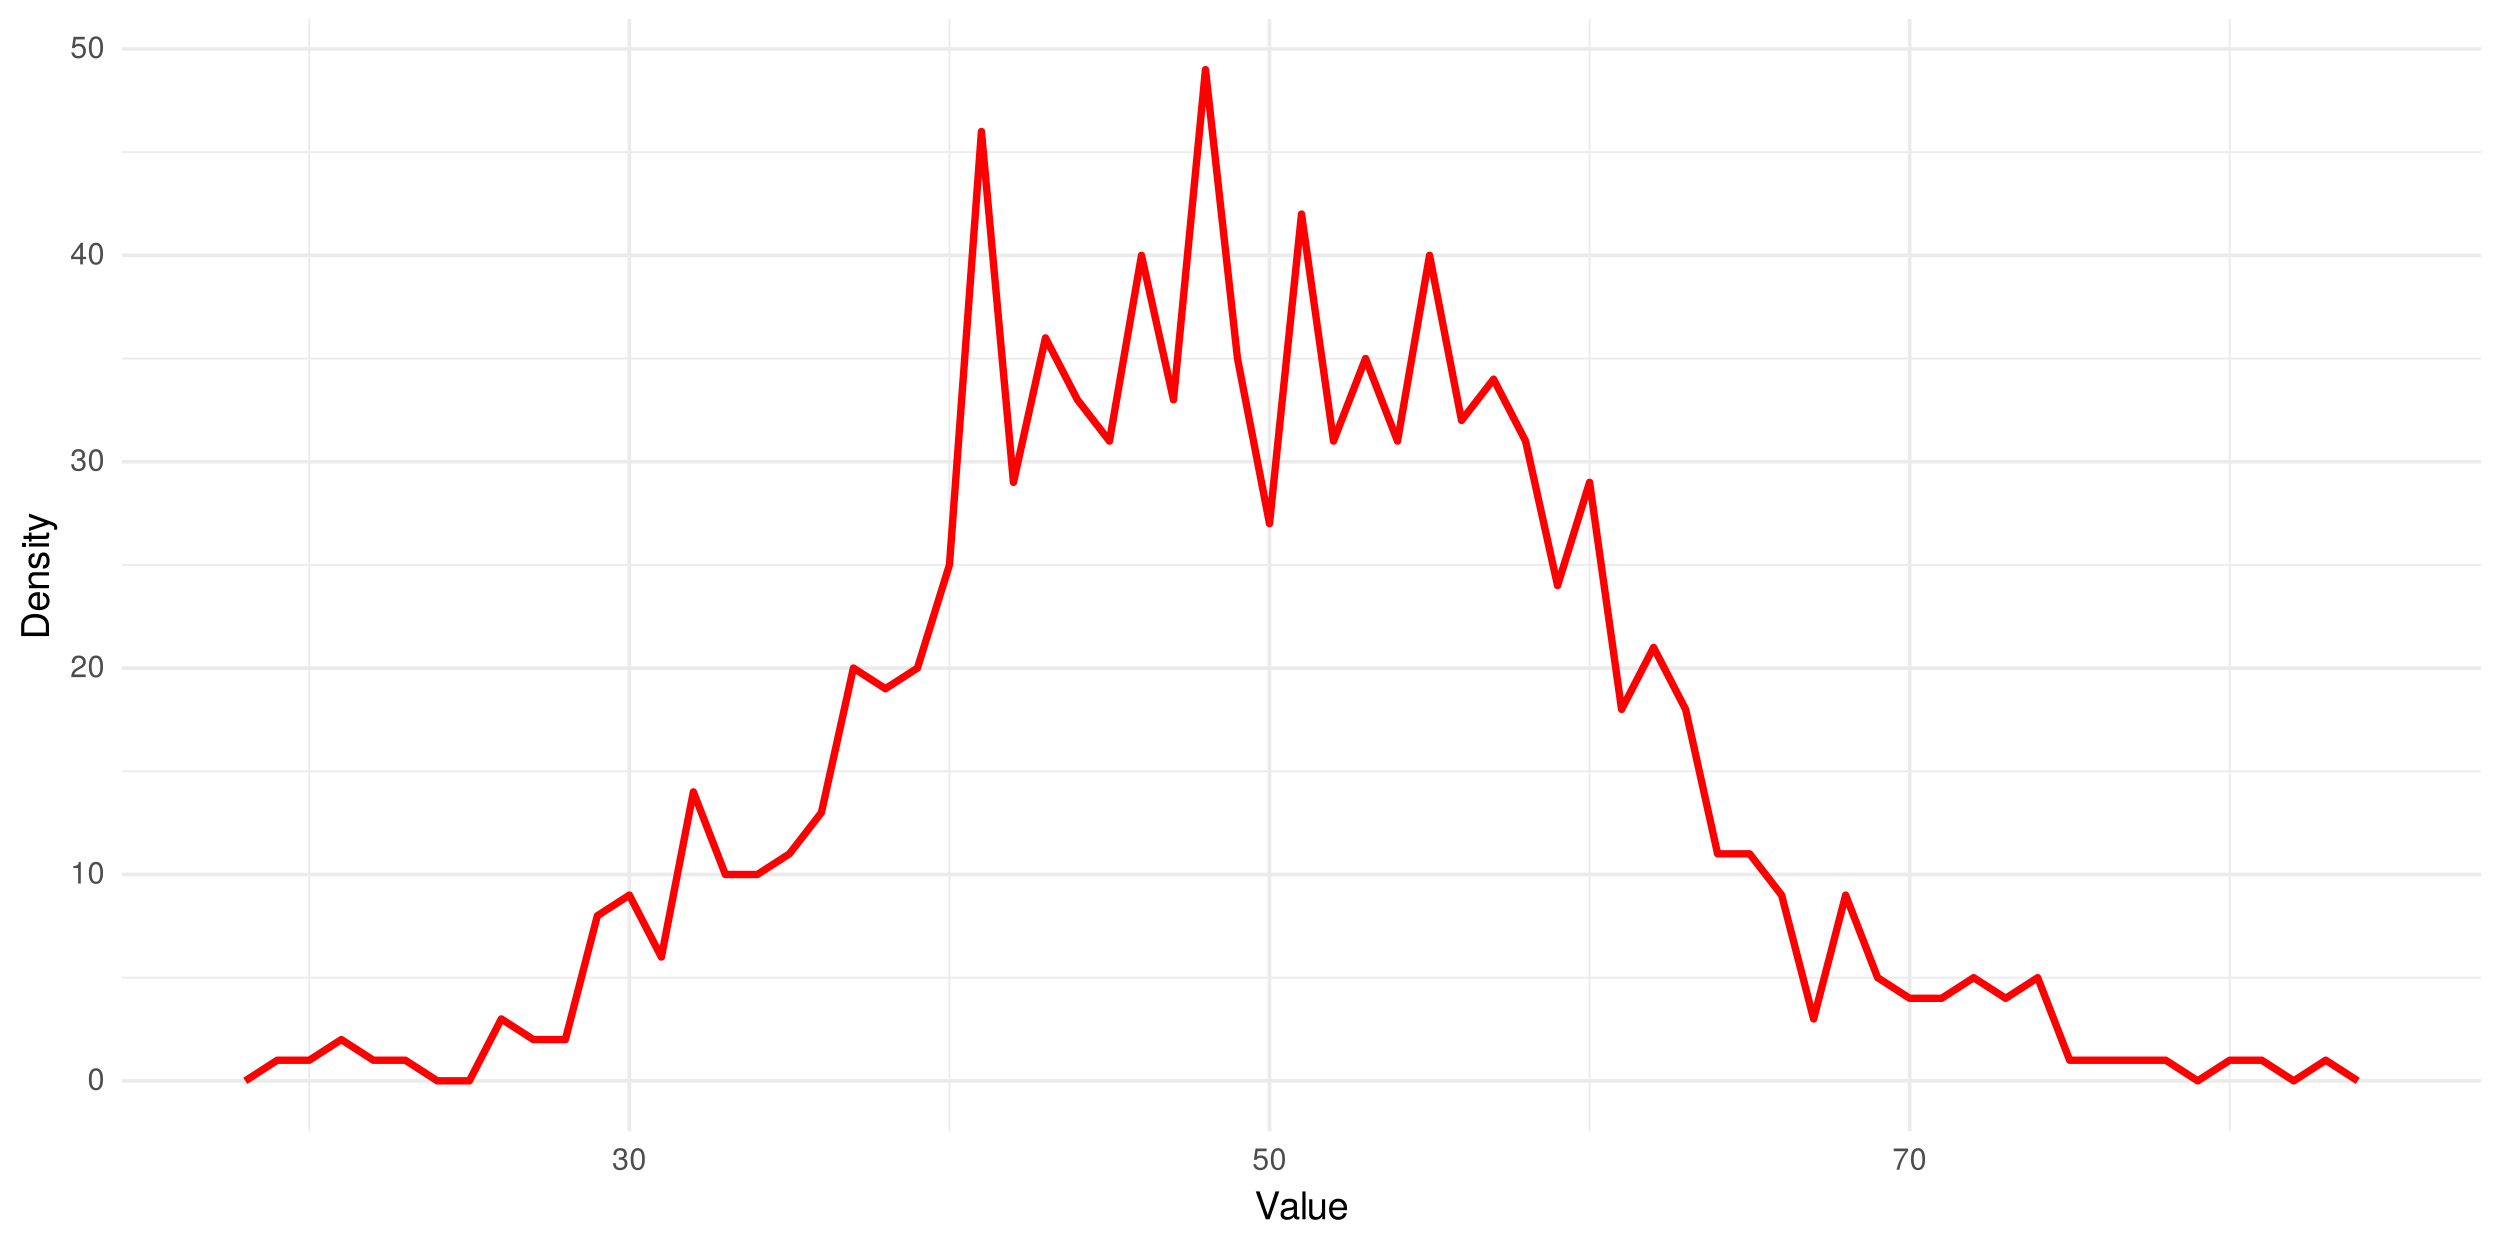
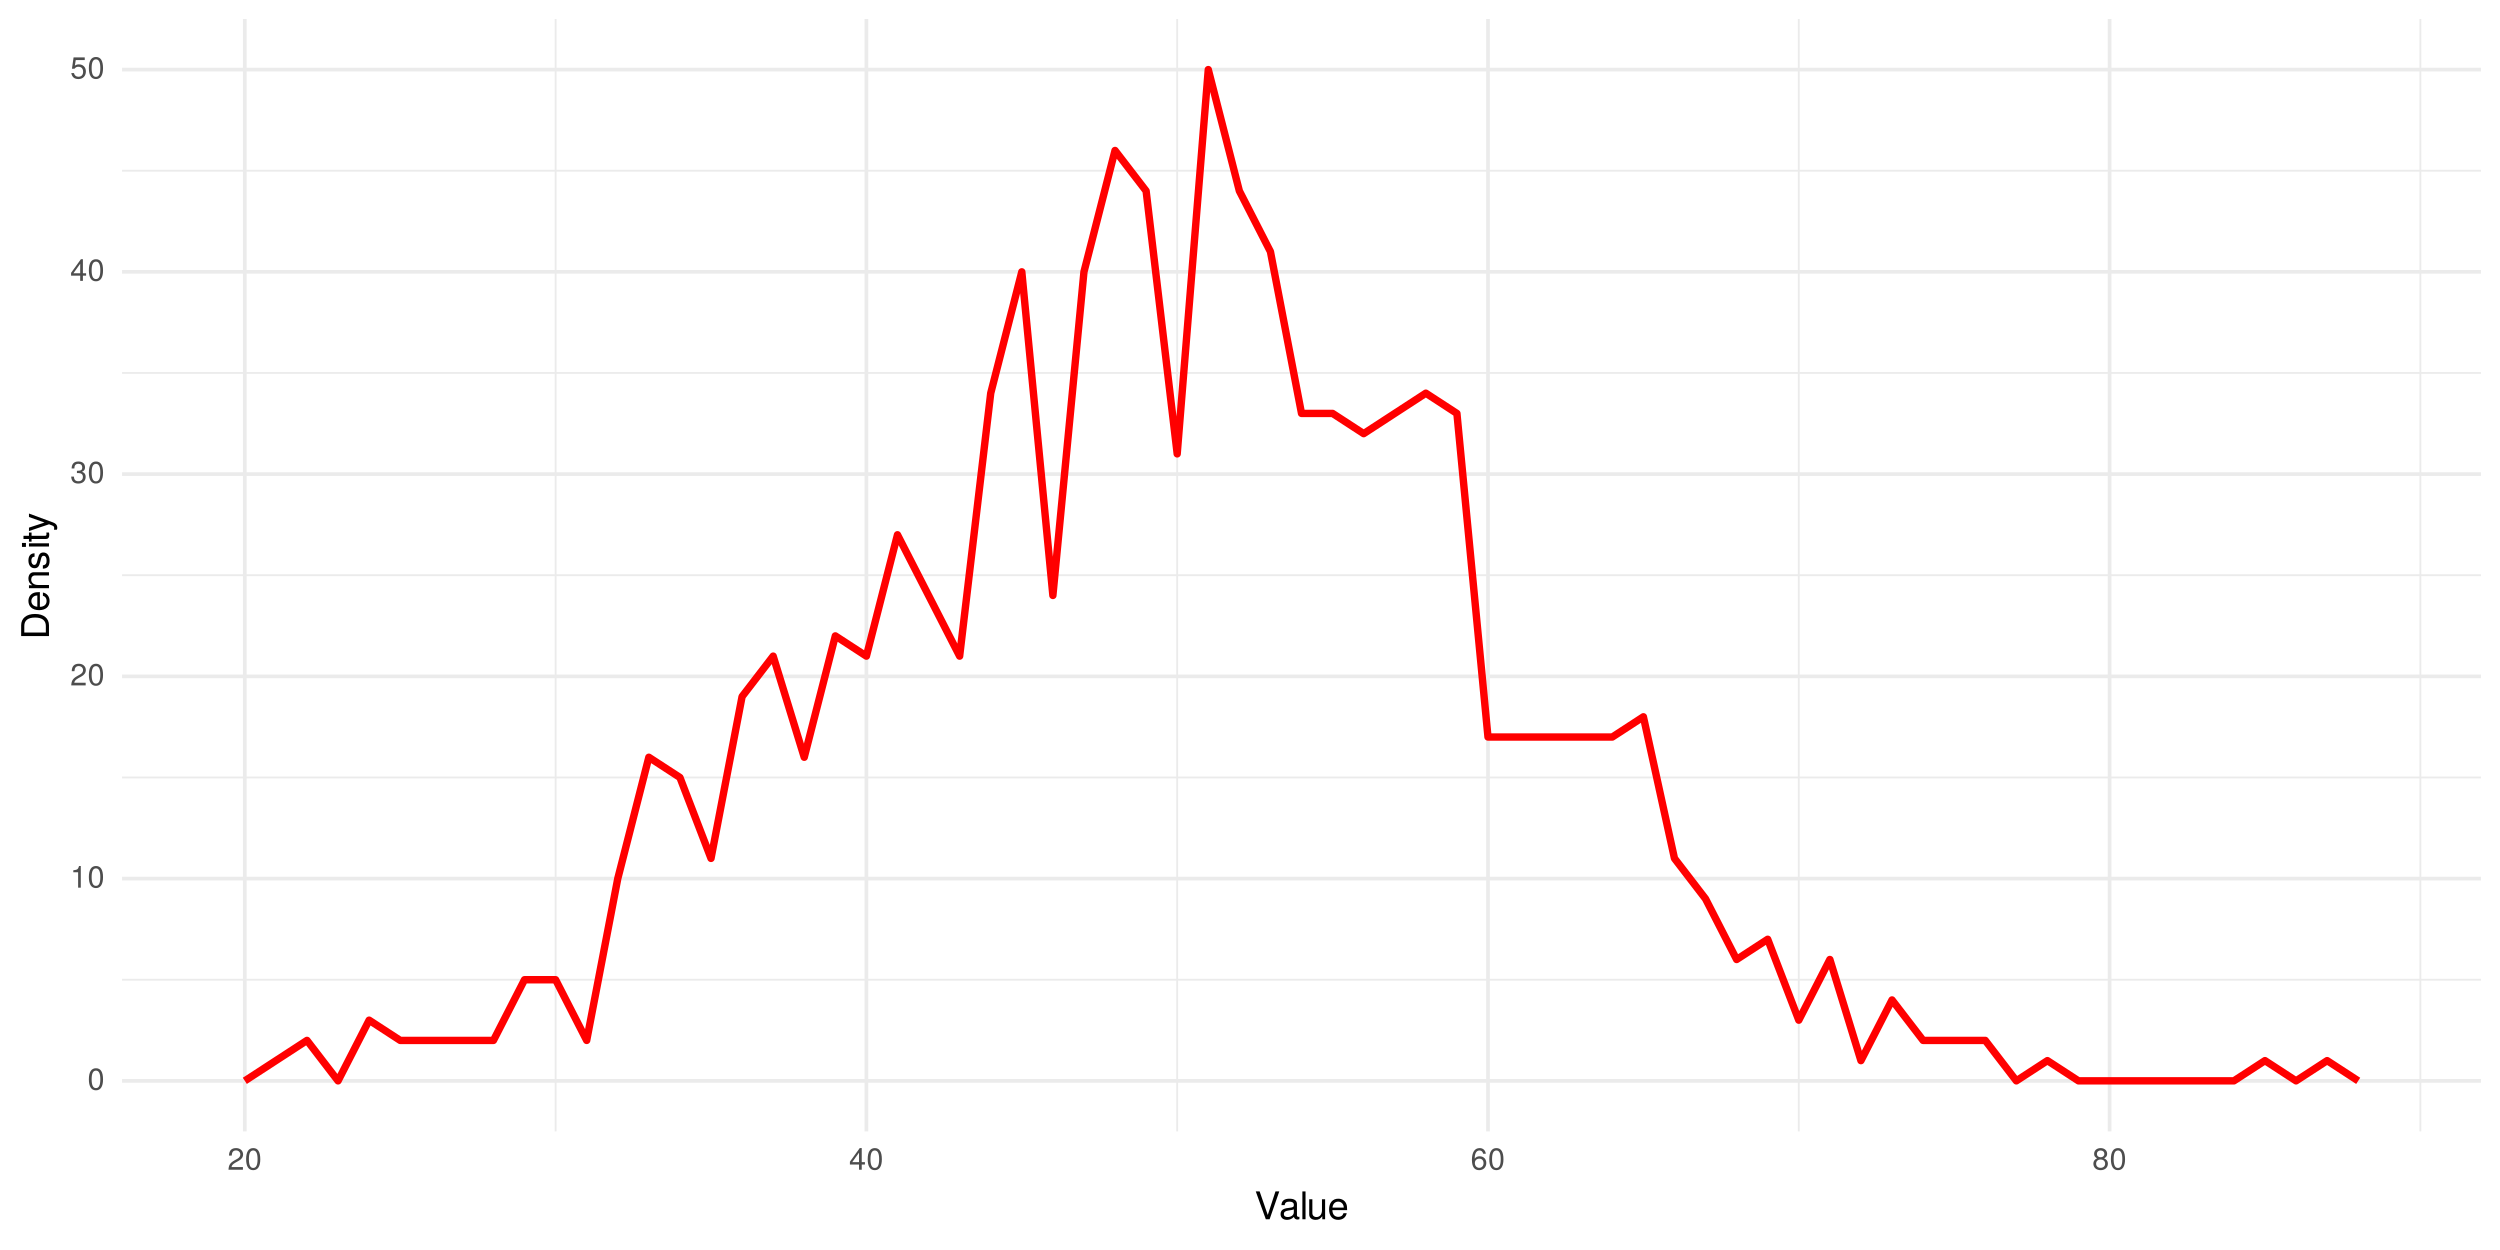
<svg xmlns="http://www.w3.org/2000/svg" xmlns:xlink="http://www.w3.org/1999/xlink" width="720" height="360" viewBox="0 0 720 360">
  <defs>
    <g>
      <g id="glyph-0-0">
        <path d="M 4.453 -3 C 4.453 -5.156 3.781 -6.234 2.422 -6.234 C 1.078 -6.234 0.375 -5.141 0.375 -3.047 C 0.375 -0.953 1.078 0.125 2.422 0.125 C 3.734 0.125 4.453 -0.953 4.453 -3 Z M 3.672 -3.062 C 3.672 -1.297 3.266 -0.516 2.406 -0.516 C 1.578 -0.516 1.172 -1.344 1.172 -3.047 C 1.172 -4.75 1.578 -5.547 2.422 -5.547 C 3.25 -5.547 3.672 -4.734 3.672 -3.062 Z M 3.672 -3.062 " />
      </g>
      <g id="glyph-0-1">
        <path d="M 3.047 0 L 3.047 -6.234 L 2.547 -6.234 C 2.266 -5.281 2.094 -5.141 0.891 -5 L 0.891 -4.438 L 2.281 -4.438 L 2.281 0 Z M 3.047 0 " />
      </g>
      <g id="glyph-0-2">
        <path d="M 4.5 -4.406 C 4.5 -5.469 3.672 -6.234 2.5 -6.234 C 1.219 -6.234 0.484 -5.594 0.438 -4.078 L 1.219 -4.078 C 1.281 -5.125 1.703 -5.562 2.469 -5.562 C 3.172 -5.562 3.703 -5.062 3.703 -4.391 C 3.703 -3.891 3.406 -3.469 2.859 -3.156 L 2.047 -2.703 C 0.75 -1.969 0.375 -1.375 0.297 0 L 4.453 0 L 4.453 -0.766 L 1.172 -0.766 C 1.25 -1.281 1.531 -1.594 2.297 -2.047 L 3.172 -2.531 C 4.047 -2.984 4.5 -3.641 4.5 -4.406 Z M 4.5 -4.406 " />
      </g>
      <g id="glyph-0-3">
        <path d="M 4.453 -1.812 C 4.453 -2.562 4.141 -3.016 3.391 -3.266 C 3.969 -3.5 4.266 -3.891 4.266 -4.516 C 4.266 -5.594 3.547 -6.234 2.359 -6.234 C 1.109 -6.234 0.438 -5.547 0.406 -4.219 L 1.188 -4.219 C 1.203 -5.141 1.578 -5.562 2.375 -5.562 C 3.062 -5.562 3.469 -5.156 3.469 -4.5 C 3.469 -3.828 3.188 -3.547 1.938 -3.547 L 1.938 -2.906 L 2.359 -2.906 C 3.219 -2.906 3.656 -2.5 3.656 -1.797 C 3.656 -1.016 3.172 -0.547 2.359 -0.547 C 1.516 -0.547 1.109 -0.969 1.062 -1.875 L 0.281 -1.875 C 0.375 -0.5 1.062 0.125 2.344 0.125 C 3.625 0.125 4.453 -0.641 4.453 -1.812 Z M 4.453 -1.812 " />
      </g>
      <g id="glyph-0-4">
        <path d="M 4.578 -1.5 L 4.578 -2.188 L 3.656 -2.188 L 3.656 -6.234 L 3.078 -6.234 L 0.25 -2.312 L 0.25 -1.5 L 2.875 -1.5 L 2.875 0 L 3.656 0 L 3.656 -1.5 Z M 2.875 -2.188 L 0.922 -2.188 L 2.875 -4.922 Z M 2.875 -2.188 " />
      </g>
      <g id="glyph-0-5">
        <path d="M 4.516 -2.062 C 4.516 -3.297 3.688 -4.109 2.5 -4.109 C 2.062 -4.109 1.703 -4 1.344 -3.734 L 1.594 -5.344 L 4.188 -5.344 L 4.188 -6.109 L 0.969 -6.109 L 0.5 -2.844 L 1.219 -2.844 C 1.578 -3.266 1.875 -3.422 2.359 -3.422 C 3.188 -3.422 3.719 -2.891 3.719 -1.969 C 3.719 -1.062 3.203 -0.547 2.359 -0.547 C 1.688 -0.547 1.266 -0.891 1.078 -1.594 L 0.312 -1.594 C 0.562 -0.359 1.266 0.125 2.375 0.125 C 3.641 0.125 4.516 -0.75 4.516 -2.062 Z M 4.516 -2.062 " />
      </g>
      <g id="glyph-0-6">
-         <path d="M 4.578 -5.453 L 4.578 -6.109 L 0.406 -6.109 L 0.406 -5.344 L 3.781 -5.344 C 2.531 -3.781 1.656 -1.953 1.219 0 L 2.047 0 C 2.391 -2.016 3.266 -3.891 4.578 -5.453 Z M 4.578 -5.453 " />
+         <path d="M 4.516 -1.938 C 4.516 -3.094 3.719 -3.875 2.609 -3.875 C 1.984 -3.875 1.5 -3.641 1.172 -3.188 C 1.172 -4.703 1.672 -5.547 2.562 -5.547 C 3.109 -5.547 3.484 -5.203 3.609 -4.609 L 4.375 -4.609 C 4.234 -5.625 3.562 -6.234 2.609 -6.234 C 1.156 -6.234 0.375 -5.016 0.375 -2.844 C 0.375 -0.891 1.047 0.125 2.469 0.125 C 3.656 0.125 4.516 -0.719 4.516 -1.938 Z M 3.719 -1.875 C 3.719 -1.094 3.188 -0.547 2.484 -0.547 C 1.766 -0.547 1.219 -1.125 1.219 -1.922 C 1.219 -2.688 1.734 -3.188 2.5 -3.188 C 3.25 -3.188 3.719 -2.703 3.719 -1.875 Z M 3.719 -1.875 " />
+       </g>
+       <g id="glyph-0-7">
+         <path d="M 4.516 -1.766 C 4.516 -2.453 4.156 -2.938 3.438 -3.281 C 4.078 -3.672 4.297 -3.984 4.297 -4.578 C 4.297 -5.547 3.531 -6.234 2.422 -6.234 C 1.312 -6.234 0.547 -5.547 0.547 -4.578 C 0.547 -4 0.75 -3.672 1.391 -3.281 C 0.672 -2.938 0.328 -2.453 0.328 -1.766 C 0.328 -0.625 1.188 0.125 2.422 0.125 C 3.656 0.125 4.516 -0.625 4.516 -1.766 Z M 3.5 -4.562 C 3.5 -3.969 3.062 -3.594 2.422 -3.594 C 1.766 -3.594 1.344 -3.969 1.344 -4.562 C 1.344 -5.156 1.766 -5.547 2.422 -5.547 C 3.078 -5.547 3.5 -5.156 3.5 -4.562 Z M 3.719 -1.75 C 3.719 -1.016 3.188 -0.547 2.406 -0.547 C 1.641 -0.547 1.125 -1.016 1.125 -1.75 C 1.125 -2.484 1.641 -2.938 2.422 -2.938 C 3.188 -2.938 3.719 -2.484 3.719 -1.75 Z M 3.719 -1.75 " />
      </g>
      <g id="glyph-1-0">
        <path d="M 7.094 -8.016 L 6 -8.016 L 3.781 -1.234 L 1.438 -8.016 L 0.328 -8.016 L 3.219 0 L 4.312 0 Z M 7.094 -8.016 " />
      </g>
      <g id="glyph-1-1">
        <path d="M 5.891 -0.016 L 5.891 -0.719 C 5.781 -0.688 5.734 -0.688 5.688 -0.688 C 5.375 -0.688 5.188 -0.859 5.188 -1.141 L 5.188 -4.359 C 5.188 -5.375 4.438 -5.922 3.031 -5.922 C 1.625 -5.922 0.766 -5.391 0.719 -4.062 L 1.641 -4.062 C 1.719 -4.766 2.141 -5.078 2.984 -5.078 C 3.812 -5.078 4.281 -4.781 4.281 -4.219 L 4.281 -3.984 C 4.281 -3.594 4.047 -3.438 3.328 -3.344 C 2.031 -3.172 1.828 -3.141 1.469 -2.984 C 0.797 -2.719 0.469 -2.203 0.469 -1.5 C 0.469 -0.453 1.188 0.172 2.359 0.172 C 3.094 0.172 3.812 -0.141 4.312 -0.688 C 4.406 -0.234 4.812 0.078 5.266 0.078 C 5.438 0.078 5.594 0.062 5.891 -0.016 Z M 4.281 -1.984 C 4.281 -1.172 3.438 -0.641 2.547 -0.641 C 1.844 -0.641 1.422 -0.891 1.422 -1.516 C 1.422 -2.125 1.828 -2.391 2.812 -2.531 C 3.766 -2.656 3.969 -2.703 4.281 -2.844 Z M 4.281 -1.984 " />
      </g>
      <g id="glyph-1-2">
        <path d="M 1.656 0 L 1.656 -8.016 L 0.75 -8.016 L 0.75 0 Z M 1.656 0 " />
      </g>
      <g id="glyph-1-3">
        <path d="M 5.297 0 L 5.297 -5.766 L 4.391 -5.766 L 4.391 -2.578 C 4.391 -1.406 3.766 -0.641 2.812 -0.641 C 2.094 -0.641 1.625 -1.078 1.625 -1.766 L 1.625 -5.766 L 0.719 -5.766 L 0.719 -1.406 C 0.719 -0.453 1.438 0.172 2.547 0.172 C 3.406 0.172 3.938 -0.125 4.484 -0.891 L 4.484 0 Z M 5.297 0 " />
      </g>
      <g id="glyph-1-4">
        <path d="M 5.641 -2.625 C 5.641 -3.453 5.578 -3.984 5.406 -4.406 C 5.031 -5.359 4.156 -5.922 3.078 -5.922 C 1.469 -5.922 0.438 -4.734 0.438 -2.844 C 0.438 -0.953 1.438 0.172 3.062 0.172 C 4.375 0.172 5.297 -0.578 5.516 -1.75 L 4.594 -1.75 C 4.344 -0.984 3.828 -0.688 3.094 -0.688 C 2.141 -0.688 1.422 -1.297 1.391 -2.625 Z M 4.656 -3.438 C 4.656 -3.438 4.656 -3.391 4.656 -3.359 L 1.422 -3.359 C 1.5 -4.391 2.141 -5.078 3.062 -5.078 C 3.969 -5.078 4.656 -4.328 4.656 -3.438 Z M 4.656 -3.438 " />
      </g>
      <g id="glyph-2-0">
        <path d="M -4.016 -7.344 C -6.5 -7.344 -8.016 -6.109 -8.016 -4.062 L -8.016 -0.984 L 0 -0.984 L 0 -4.062 C 0 -6.094 -1.516 -7.344 -4.016 -7.344 Z M -4 -6.312 C -1.984 -6.312 -0.906 -5.484 -0.906 -3.891 L -0.906 -2 L -7.109 -2 L -7.109 -3.891 C -7.109 -5.484 -6.047 -6.312 -4 -6.312 Z M -4 -6.312 " />
      </g>
      <g id="glyph-2-1">
        <path d="M -2.625 -5.641 C -3.453 -5.641 -3.984 -5.578 -4.406 -5.406 C -5.359 -5.031 -5.922 -4.156 -5.922 -3.078 C -5.922 -1.469 -4.734 -0.438 -2.844 -0.438 C -0.953 -0.438 0.172 -1.438 0.172 -3.062 C 0.172 -4.375 -0.578 -5.297 -1.75 -5.516 L -1.75 -4.594 C -0.984 -4.344 -0.688 -3.828 -0.688 -3.094 C -0.688 -2.141 -1.297 -1.422 -2.625 -1.391 Z M -3.438 -4.656 C -3.438 -4.656 -3.391 -4.656 -3.359 -4.656 L -3.359 -1.422 C -4.391 -1.5 -5.078 -2.141 -5.078 -3.062 C -5.078 -3.969 -4.328 -4.656 -3.438 -4.656 Z M -3.438 -4.656 " />
      </g>
      <g id="glyph-2-2">
        <path d="M 0 -5.359 L -4.359 -5.359 C -5.312 -5.359 -5.922 -4.641 -5.922 -3.531 C -5.922 -2.672 -5.594 -2.125 -4.797 -1.609 L -5.766 -1.609 L -5.766 -0.766 L 0 -0.766 L 0 -1.688 L -3.172 -1.688 C -4.359 -1.688 -5.125 -2.328 -5.125 -3.25 C -5.125 -3.984 -4.688 -4.438 -4 -4.438 L 0 -4.438 Z M 0 -5.359 " />
      </g>
      <g id="glyph-2-3">
        <path d="M -1.609 -5.047 C -2.469 -5.047 -2.906 -4.562 -3.172 -3.422 L -3.391 -2.547 C -3.562 -1.797 -3.812 -1.469 -4.219 -1.469 C -4.734 -1.469 -5.078 -1.953 -5.078 -2.688 C -5.078 -3.438 -4.766 -3.828 -4.156 -3.844 L -4.156 -4.812 C -5.297 -4.812 -5.922 -4.062 -5.922 -2.734 C -5.922 -1.391 -5.234 -0.516 -4.172 -0.516 C -3.266 -0.516 -2.844 -0.984 -2.516 -2.344 L -2.297 -3.203 C -2.141 -3.844 -1.953 -4.094 -1.547 -4.094 C -1 -4.094 -0.688 -3.547 -0.688 -2.75 C -0.688 -1.922 -0.875 -1.469 -1.766 -1.344 L -1.766 -0.375 C -0.422 -0.422 0.172 -1.172 0.172 -2.672 C 0.172 -4.125 -0.5 -5.047 -1.609 -5.047 Z M -1.609 -5.047 " />
      </g>
      <g id="glyph-2-4">
        <path d="M 0 -1.688 L -5.766 -1.688 L -5.766 -0.766 L 0 -0.766 Z M -6.641 -1.797 L -7.781 -1.797 L -7.781 -0.656 L -6.641 -0.656 Z M -6.641 -1.797 " />
      </g>
      <g id="glyph-2-5">
        <path d="M 0 -2.797 L -0.766 -2.797 C -0.734 -2.672 -0.719 -2.531 -0.719 -2.359 C -0.719 -1.953 -0.844 -1.844 -1.25 -1.844 L -5.016 -1.844 L -5.016 -2.797 L -5.766 -2.797 L -5.766 -1.844 L -7.344 -1.844 L -7.344 -0.938 L -5.766 -0.938 L -5.766 -0.156 L -5.016 -0.156 L -5.016 -0.938 L -0.844 -0.938 C -0.25 -0.938 0.078 -1.328 0.078 -2.047 C 0.078 -2.266 0.062 -2.484 0 -2.797 Z M 0 -2.797 " />
      </g>
      <g id="glyph-2-6">
        <path d="M -5.766 -5.266 L -5.766 -4.266 L -1.281 -2.672 L -5.766 -1.203 L -5.766 -0.219 L 0.016 -2.172 L 0.938 -1.812 C 1.344 -1.656 1.5 -1.469 1.5 -1.078 C 1.5 -0.953 1.469 -0.797 1.438 -0.594 L 2.25 -0.594 C 2.359 -0.781 2.391 -0.969 2.391 -1.203 C 2.391 -1.859 2.031 -2.391 1.203 -2.688 Z M -5.766 -5.266 " />
      </g>
    </g>
    <clipPath id="clip-0">
-       <path clip-rule="nonzero" d="M 35.152 281 L 714.523 281 L 714.523 282 L 35.152 282 Z M 35.152 281 " />
+       <path clip-rule="nonzero" d="M 35.152 281 L 714.523 281 L 714.523 283 L 35.152 283 Z M 35.152 281 " />
    </clipPath>
    <clipPath id="clip-1">
-       <path clip-rule="nonzero" d="M 35.152 221 L 714.523 221 L 714.523 223 L 35.152 223 Z M 35.152 221 " />
+       <path clip-rule="nonzero" d="M 35.152 223 L 714.523 223 L 714.523 225 L 35.152 225 Z M 35.152 223 " />
    </clipPath>
    <clipPath id="clip-2">
-       <path clip-rule="nonzero" d="M 35.152 162 L 714.523 162 L 714.523 163 L 35.152 163 Z M 35.152 162 " />
+       <path clip-rule="nonzero" d="M 35.152 165 L 714.523 165 L 714.523 166 L 35.152 166 Z M 35.152 165 " />
    </clipPath>
    <clipPath id="clip-3">
-       <path clip-rule="nonzero" d="M 35.152 102 L 714.523 102 L 714.523 104 L 35.152 104 Z M 35.152 102 " />
+       <path clip-rule="nonzero" d="M 35.152 107 L 714.523 107 L 714.523 108 L 35.152 108 Z M 35.152 107 " />
    </clipPath>
    <clipPath id="clip-4">
-       <path clip-rule="nonzero" d="M 35.152 43 L 714.523 43 L 714.523 45 L 35.152 45 Z M 35.152 43 " />
+       <path clip-rule="nonzero" d="M 35.152 48 L 714.523 48 L 714.523 50 L 35.152 50 Z M 35.152 48 " />
    </clipPath>
    <clipPath id="clip-5">
-       <path clip-rule="nonzero" d="M 88 5.48 L 90 5.48 L 90 325.852 L 88 325.852 Z M 88 5.48 " />
+       <path clip-rule="nonzero" d="M 159 5.48 L 161 5.48 L 161 325.852 L 159 325.852 Z M 159 5.48 " />
    </clipPath>
    <clipPath id="clip-6">
-       <path clip-rule="nonzero" d="M 273 5.48 L 274 5.48 L 274 325.852 L 273 325.852 Z M 273 5.48 " />
+       <path clip-rule="nonzero" d="M 338 5.48 L 340 5.48 L 340 325.852 L 338 325.852 Z M 338 5.48 " />
    </clipPath>
    <clipPath id="clip-7">
-       <path clip-rule="nonzero" d="M 457 5.48 L 459 5.48 L 459 325.852 L 457 325.852 Z M 457 5.48 " />
+       <path clip-rule="nonzero" d="M 517 5.48 L 519 5.48 L 519 325.852 L 517 325.852 Z M 517 5.48 " />
    </clipPath>
    <clipPath id="clip-8">
-       <path clip-rule="nonzero" d="M 641 5.48 L 643 5.48 L 643 325.852 L 641 325.852 Z M 641 5.48 " />
+       <path clip-rule="nonzero" d="M 696 5.48 L 698 5.48 L 698 325.852 L 696 325.852 Z M 696 5.48 " />
    </clipPath>
    <clipPath id="clip-9">
      <path clip-rule="nonzero" d="M 35.152 310 L 714.523 310 L 714.523 312 L 35.152 312 Z M 35.152 310 " />
    </clipPath>
    <clipPath id="clip-10">
-       <path clip-rule="nonzero" d="M 35.152 251 L 714.523 251 L 714.523 253 L 35.152 253 Z M 35.152 251 " />
+       <path clip-rule="nonzero" d="M 35.152 252 L 714.523 252 L 714.523 254 L 35.152 254 Z M 35.152 252 " />
    </clipPath>
    <clipPath id="clip-11">
-       <path clip-rule="nonzero" d="M 35.152 191 L 714.523 191 L 714.523 193 L 35.152 193 Z M 35.152 191 " />
+       <path clip-rule="nonzero" d="M 35.152 194 L 714.523 194 L 714.523 196 L 35.152 196 Z M 35.152 194 " />
    </clipPath>
    <clipPath id="clip-12">
-       <path clip-rule="nonzero" d="M 35.152 132 L 714.523 132 L 714.523 134 L 35.152 134 Z M 35.152 132 " />
+       <path clip-rule="nonzero" d="M 35.152 136 L 714.523 136 L 714.523 138 L 35.152 138 Z M 35.152 136 " />
    </clipPath>
    <clipPath id="clip-13">
-       <path clip-rule="nonzero" d="M 35.152 73 L 714.523 73 L 714.523 75 L 35.152 75 Z M 35.152 73 " />
+       <path clip-rule="nonzero" d="M 35.152 77 L 714.523 77 L 714.523 79 L 35.152 79 Z M 35.152 77 " />
    </clipPath>
    <clipPath id="clip-14">
-       <path clip-rule="nonzero" d="M 35.152 13 L 714.523 13 L 714.523 15 L 35.152 15 Z M 35.152 13 " />
+       <path clip-rule="nonzero" d="M 35.152 19 L 714.523 19 L 714.523 21 L 35.152 21 Z M 35.152 19 " />
    </clipPath>
    <clipPath id="clip-15">
-       <path clip-rule="nonzero" d="M 180 5.48 L 182 5.48 L 182 325.852 L 180 325.852 Z M 180 5.48 " />
+       <path clip-rule="nonzero" d="M 69 5.48 L 72 5.48 L 72 325.852 L 69 325.852 Z M 69 5.48 " />
    </clipPath>
    <clipPath id="clip-16">
-       <path clip-rule="nonzero" d="M 365 5.48 L 367 5.48 L 367 325.852 L 365 325.852 Z M 365 5.48 " />
+       <path clip-rule="nonzero" d="M 248 5.48 L 251 5.48 L 251 325.852 L 248 325.852 Z M 248 5.48 " />
    </clipPath>
    <clipPath id="clip-17">
-       <path clip-rule="nonzero" d="M 549 5.48 L 551 5.48 L 551 325.852 L 549 325.852 Z M 549 5.48 " />
+       <path clip-rule="nonzero" d="M 428 5.48 L 430 5.48 L 430 325.852 L 428 325.852 Z M 428 5.48 " />
+     </clipPath>
+     <clipPath id="clip-18">
+       <path clip-rule="nonzero" d="M 607 5.48 L 609 5.48 L 609 325.852 L 607 325.852 Z M 607 5.48 " />
    </clipPath>
  </defs>
  <rect x="-72" y="-36" width="864" height="432" fill="rgb(100%, 100%, 100%)" fill-opacity="1" />
  <g clip-path="url(#clip-0)">
-     <path fill="none" stroke-width="0.533" stroke-linecap="butt" stroke-linejoin="round" stroke="rgb(92.157%, 92.157%, 92.157%)" stroke-opacity="1" stroke-miterlimit="10" d="M 35.152 281.566 L 714.52 281.566 " />
+     <path fill="none" stroke-width="0.533" stroke-linecap="butt" stroke-linejoin="round" stroke="rgb(92.157%, 92.157%, 92.157%)" stroke-opacity="1" stroke-miterlimit="10" d="M 35.152 282.164 L 714.52 282.164 " />
  </g>
  <g clip-path="url(#clip-1)">
-     <path fill="none" stroke-width="0.533" stroke-linecap="butt" stroke-linejoin="round" stroke="rgb(92.157%, 92.157%, 92.157%)" stroke-opacity="1" stroke-miterlimit="10" d="M 35.152 222.129 L 714.52 222.129 " />
+     <path fill="none" stroke-width="0.533" stroke-linecap="butt" stroke-linejoin="round" stroke="rgb(92.157%, 92.157%, 92.157%)" stroke-opacity="1" stroke-miterlimit="10" d="M 35.152 223.914 L 714.52 223.914 " />
  </g>
  <g clip-path="url(#clip-2)">
-     <path fill="none" stroke-width="0.533" stroke-linecap="butt" stroke-linejoin="round" stroke="rgb(92.157%, 92.157%, 92.157%)" stroke-opacity="1" stroke-miterlimit="10" d="M 35.152 162.691 L 714.52 162.691 " />
+     <path fill="none" stroke-width="0.533" stroke-linecap="butt" stroke-linejoin="round" stroke="rgb(92.157%, 92.157%, 92.157%)" stroke-opacity="1" stroke-miterlimit="10" d="M 35.152 165.664 L 714.52 165.664 " />
  </g>
  <g clip-path="url(#clip-3)">
-     <path fill="none" stroke-width="0.533" stroke-linecap="butt" stroke-linejoin="round" stroke="rgb(92.157%, 92.157%, 92.157%)" stroke-opacity="1" stroke-miterlimit="10" d="M 35.152 103.254 L 714.52 103.254 " />
+     <path fill="none" stroke-width="0.533" stroke-linecap="butt" stroke-linejoin="round" stroke="rgb(92.157%, 92.157%, 92.157%)" stroke-opacity="1" stroke-miterlimit="10" d="M 35.152 107.414 L 714.52 107.414 " />
  </g>
  <g clip-path="url(#clip-4)">
-     <path fill="none" stroke-width="0.533" stroke-linecap="butt" stroke-linejoin="round" stroke="rgb(92.157%, 92.157%, 92.157%)" stroke-opacity="1" stroke-miterlimit="10" d="M 35.152 43.816 L 714.52 43.816 " />
+     <path fill="none" stroke-width="0.533" stroke-linecap="butt" stroke-linejoin="round" stroke="rgb(92.157%, 92.157%, 92.157%)" stroke-opacity="1" stroke-miterlimit="10" d="M 35.152 49.168 L 714.52 49.168 " />
  </g>
  <g clip-path="url(#clip-5)">
-     <path fill="none" stroke-width="0.533" stroke-linecap="butt" stroke-linejoin="round" stroke="rgb(92.157%, 92.157%, 92.157%)" stroke-opacity="1" stroke-miterlimit="10" d="M 89.078 325.848 L 89.078 5.48 " />
+     <path fill="none" stroke-width="0.533" stroke-linecap="butt" stroke-linejoin="round" stroke="rgb(92.157%, 92.157%, 92.157%)" stroke-opacity="1" stroke-miterlimit="10" d="M 160.016 325.848 L 160.016 5.48 " />
  </g>
  <g clip-path="url(#clip-6)">
-     <path fill="none" stroke-width="0.533" stroke-linecap="butt" stroke-linejoin="round" stroke="rgb(92.157%, 92.157%, 92.157%)" stroke-opacity="1" stroke-miterlimit="10" d="M 273.438 325.848 L 273.438 5.48 " />
+     <path fill="none" stroke-width="0.533" stroke-linecap="butt" stroke-linejoin="round" stroke="rgb(92.157%, 92.157%, 92.157%)" stroke-opacity="1" stroke-miterlimit="10" d="M 339.031 325.848 L 339.031 5.48 " />
  </g>
  <g clip-path="url(#clip-7)">
-     <path fill="none" stroke-width="0.533" stroke-linecap="butt" stroke-linejoin="round" stroke="rgb(92.157%, 92.157%, 92.157%)" stroke-opacity="1" stroke-miterlimit="10" d="M 457.797 325.848 L 457.797 5.48 " />
+     <path fill="none" stroke-width="0.533" stroke-linecap="butt" stroke-linejoin="round" stroke="rgb(92.157%, 92.157%, 92.157%)" stroke-opacity="1" stroke-miterlimit="10" d="M 518.051 325.848 L 518.051 5.48 " />
  </g>
  <g clip-path="url(#clip-8)">
-     <path fill="none" stroke-width="0.533" stroke-linecap="butt" stroke-linejoin="round" stroke="rgb(92.157%, 92.157%, 92.157%)" stroke-opacity="1" stroke-miterlimit="10" d="M 642.16 325.848 L 642.16 5.48 " />
+     <path fill="none" stroke-width="0.533" stroke-linecap="butt" stroke-linejoin="round" stroke="rgb(92.157%, 92.157%, 92.157%)" stroke-opacity="1" stroke-miterlimit="10" d="M 697.066 325.848 L 697.066 5.48 " />
  </g>
  <g clip-path="url(#clip-9)">
    <path fill="none" stroke-width="1.067" stroke-linecap="butt" stroke-linejoin="round" stroke="rgb(92.157%, 92.157%, 92.157%)" stroke-opacity="1" stroke-miterlimit="10" d="M 35.152 311.285 L 714.52 311.285 " />
  </g>
  <g clip-path="url(#clip-10)">
-     <path fill="none" stroke-width="1.067" stroke-linecap="butt" stroke-linejoin="round" stroke="rgb(92.157%, 92.157%, 92.157%)" stroke-opacity="1" stroke-miterlimit="10" d="M 35.152 251.848 L 714.52 251.848 " />
+     <path fill="none" stroke-width="1.067" stroke-linecap="butt" stroke-linejoin="round" stroke="rgb(92.157%, 92.157%, 92.157%)" stroke-opacity="1" stroke-miterlimit="10" d="M 35.152 253.039 L 714.52 253.039 " />
  </g>
  <g clip-path="url(#clip-11)">
-     <path fill="none" stroke-width="1.067" stroke-linecap="butt" stroke-linejoin="round" stroke="rgb(92.157%, 92.157%, 92.157%)" stroke-opacity="1" stroke-miterlimit="10" d="M 35.152 192.41 L 714.52 192.41 " />
+     <path fill="none" stroke-width="1.067" stroke-linecap="butt" stroke-linejoin="round" stroke="rgb(92.157%, 92.157%, 92.157%)" stroke-opacity="1" stroke-miterlimit="10" d="M 35.152 194.789 L 714.52 194.789 " />
  </g>
  <g clip-path="url(#clip-12)">
-     <path fill="none" stroke-width="1.067" stroke-linecap="butt" stroke-linejoin="round" stroke="rgb(92.157%, 92.157%, 92.157%)" stroke-opacity="1" stroke-miterlimit="10" d="M 35.152 132.973 L 714.52 132.973 " />
+     <path fill="none" stroke-width="1.067" stroke-linecap="butt" stroke-linejoin="round" stroke="rgb(92.157%, 92.157%, 92.157%)" stroke-opacity="1" stroke-miterlimit="10" d="M 35.152 136.539 L 714.52 136.539 " />
  </g>
  <g clip-path="url(#clip-13)">
-     <path fill="none" stroke-width="1.067" stroke-linecap="butt" stroke-linejoin="round" stroke="rgb(92.157%, 92.157%, 92.157%)" stroke-opacity="1" stroke-miterlimit="10" d="M 35.152 73.535 L 714.52 73.535 " />
+     <path fill="none" stroke-width="1.067" stroke-linecap="butt" stroke-linejoin="round" stroke="rgb(92.157%, 92.157%, 92.157%)" stroke-opacity="1" stroke-miterlimit="10" d="M 35.152 78.289 L 714.52 78.289 " />
  </g>
  <g clip-path="url(#clip-14)">
-     <path fill="none" stroke-width="1.067" stroke-linecap="butt" stroke-linejoin="round" stroke="rgb(92.157%, 92.157%, 92.157%)" stroke-opacity="1" stroke-miterlimit="10" d="M 35.152 14.098 L 714.52 14.098 " />
+     <path fill="none" stroke-width="1.067" stroke-linecap="butt" stroke-linejoin="round" stroke="rgb(92.157%, 92.157%, 92.157%)" stroke-opacity="1" stroke-miterlimit="10" d="M 35.152 20.043 L 714.52 20.043 " />
  </g>
  <g clip-path="url(#clip-15)">
-     <path fill="none" stroke-width="1.067" stroke-linecap="butt" stroke-linejoin="round" stroke="rgb(92.157%, 92.157%, 92.157%)" stroke-opacity="1" stroke-miterlimit="10" d="M 181.258 325.848 L 181.258 5.48 " />
+     <path fill="none" stroke-width="1.067" stroke-linecap="butt" stroke-linejoin="round" stroke="rgb(92.157%, 92.157%, 92.157%)" stroke-opacity="1" stroke-miterlimit="10" d="M 70.508 325.848 L 70.508 5.48 " />
  </g>
  <g clip-path="url(#clip-16)">
-     <path fill="none" stroke-width="1.067" stroke-linecap="butt" stroke-linejoin="round" stroke="rgb(92.157%, 92.157%, 92.157%)" stroke-opacity="1" stroke-miterlimit="10" d="M 365.617 325.848 L 365.617 5.48 " />
+     <path fill="none" stroke-width="1.067" stroke-linecap="butt" stroke-linejoin="round" stroke="rgb(92.157%, 92.157%, 92.157%)" stroke-opacity="1" stroke-miterlimit="10" d="M 249.523 325.848 L 249.523 5.48 " />
  </g>
  <g clip-path="url(#clip-17)">
-     <path fill="none" stroke-width="1.067" stroke-linecap="butt" stroke-linejoin="round" stroke="rgb(92.157%, 92.157%, 92.157%)" stroke-opacity="1" stroke-miterlimit="10" d="M 549.977 325.848 L 549.977 5.48 " />
-   </g>
-   <path fill="none" stroke-width="2.134" stroke-linecap="butt" stroke-linejoin="round" stroke="rgb(100%, 0%, 0%)" stroke-opacity="1" stroke-miterlimit="10" d="M 70.641 311.285 L 79.859 305.344 L 89.078 305.344 L 98.293 299.398 L 107.512 305.344 L 116.73 305.344 L 125.949 311.285 L 135.168 311.285 L 144.383 293.457 L 153.602 299.398 L 162.82 299.398 L 172.039 263.738 L 181.258 257.793 L 190.477 275.625 L 199.691 228.074 L 208.91 251.848 L 218.129 251.848 L 227.348 245.906 L 236.566 234.02 L 245.781 192.41 L 255 198.355 L 264.219 192.41 L 273.438 162.691 L 282.656 37.875 L 291.875 138.918 L 301.09 97.312 L 310.309 115.141 L 319.527 127.031 L 328.746 73.535 L 337.965 115.141 L 347.18 20.043 L 356.398 103.254 L 365.617 150.805 L 374.836 61.648 L 384.055 127.031 L 393.273 103.254 L 402.488 127.031 L 411.707 73.535 L 420.926 121.086 L 430.145 109.199 L 439.363 127.031 L 448.578 168.637 L 457.797 138.918 L 467.016 204.301 L 476.234 186.469 L 485.453 204.301 L 494.672 245.906 L 503.887 245.906 L 513.105 257.793 L 522.324 293.457 L 531.543 257.793 L 540.762 281.566 L 549.977 287.512 L 559.195 287.512 L 568.414 281.566 L 577.633 287.512 L 586.852 281.566 L 596.07 305.344 L 623.723 305.344 L 632.941 311.285 L 642.16 305.344 L 651.375 305.344 L 660.594 311.285 L 669.812 305.344 L 679.031 311.285 " />
+     <path fill="none" stroke-width="1.067" stroke-linecap="butt" stroke-linejoin="round" stroke="rgb(92.157%, 92.157%, 92.157%)" stroke-opacity="1" stroke-miterlimit="10" d="M 428.539 325.848 L 428.539 5.48 " />
+   </g>
+   <g clip-path="url(#clip-18)">
+     <path fill="none" stroke-width="1.067" stroke-linecap="butt" stroke-linejoin="round" stroke="rgb(92.157%, 92.157%, 92.157%)" stroke-opacity="1" stroke-miterlimit="10" d="M 607.559 325.848 L 607.559 5.48 " />
+   </g>
+   <path fill="none" stroke-width="2.134" stroke-linecap="butt" stroke-linejoin="round" stroke="rgb(100%, 0%, 0%)" stroke-opacity="1" stroke-miterlimit="10" d="M 70.508 311.285 L 79.457 305.461 L 88.41 299.637 L 97.359 311.285 L 106.309 293.812 L 115.262 299.637 L 142.113 299.637 L 151.062 282.164 L 160.016 282.164 L 168.965 299.637 L 177.918 253.039 L 186.867 218.09 L 195.82 223.914 L 204.77 247.215 L 213.719 200.613 L 222.672 188.965 L 231.621 218.09 L 240.574 183.141 L 249.523 188.965 L 258.473 154.016 L 267.426 171.488 L 276.375 188.965 L 285.328 113.238 L 294.277 78.289 L 303.23 171.488 L 312.18 78.289 L 321.129 43.34 L 330.082 54.992 L 339.031 130.715 L 347.984 20.043 L 356.934 54.992 L 365.883 72.465 L 374.836 119.066 L 383.785 119.066 L 392.738 124.891 L 401.688 119.066 L 410.641 113.238 L 419.59 119.066 L 428.539 212.262 L 464.344 212.262 L 473.297 206.438 L 482.246 247.215 L 491.195 258.863 L 500.148 276.336 L 509.098 270.512 L 518.051 293.812 L 527 276.336 L 535.949 305.461 L 544.902 287.988 L 553.852 299.637 L 571.754 299.637 L 580.707 311.285 L 589.656 305.461 L 598.605 311.285 L 643.359 311.285 L 652.312 305.461 L 661.262 311.285 L 670.215 305.461 L 679.164 311.285 " />
  <g fill="rgb(30.196%, 30.196%, 30.196%)" fill-opacity="1">
    <use xlink:href="#glyph-0-0" x="25.219" y="313.888" />
  </g>
  <g fill="rgb(30.196%, 30.196%, 30.196%)" fill-opacity="1">
-     <use xlink:href="#glyph-0-1" x="20.219" y="254.45" />
-     <use xlink:href="#glyph-0-0" x="25.219" y="254.45" />
-   </g>
-   <g fill="rgb(30.196%, 30.196%, 30.196%)" fill-opacity="1">
-     <use xlink:href="#glyph-0-2" x="20.219" y="195.013" />
-     <use xlink:href="#glyph-0-0" x="25.219" y="195.013" />
-   </g>
-   <g fill="rgb(30.196%, 30.196%, 30.196%)" fill-opacity="1">
-     <use xlink:href="#glyph-0-3" x="20.219" y="135.575" />
-     <use xlink:href="#glyph-0-0" x="25.219" y="135.575" />
-   </g>
-   <g fill="rgb(30.196%, 30.196%, 30.196%)" fill-opacity="1">
-     <use xlink:href="#glyph-0-4" x="20.219" y="76.138" />
-     <use xlink:href="#glyph-0-0" x="25.219" y="76.138" />
-   </g>
-   <g fill="rgb(30.196%, 30.196%, 30.196%)" fill-opacity="1">
-     <use xlink:href="#glyph-0-5" x="20.219" y="16.7" />
-     <use xlink:href="#glyph-0-0" x="25.219" y="16.7" />
-   </g>
-   <g fill="rgb(30.196%, 30.196%, 30.196%)" fill-opacity="1">
-     <use xlink:href="#glyph-0-3" x="176.258" y="336.884" />
-     <use xlink:href="#glyph-0-0" x="181.258" y="336.884" />
-   </g>
-   <g fill="rgb(30.196%, 30.196%, 30.196%)" fill-opacity="1">
-     <use xlink:href="#glyph-0-5" x="360.617" y="336.884" />
-     <use xlink:href="#glyph-0-0" x="365.617" y="336.884" />
-   </g>
-   <g fill="rgb(30.196%, 30.196%, 30.196%)" fill-opacity="1">
-     <use xlink:href="#glyph-0-6" x="544.977" y="336.884" />
-     <use xlink:href="#glyph-0-0" x="549.977" y="336.884" />
+     <use xlink:href="#glyph-0-1" x="20.219" y="255.642" />
+     <use xlink:href="#glyph-0-0" x="25.219" y="255.642" />
+   </g>
+   <g fill="rgb(30.196%, 30.196%, 30.196%)" fill-opacity="1">
+     <use xlink:href="#glyph-0-2" x="20.219" y="197.392" />
+     <use xlink:href="#glyph-0-0" x="25.219" y="197.392" />
+   </g>
+   <g fill="rgb(30.196%, 30.196%, 30.196%)" fill-opacity="1">
+     <use xlink:href="#glyph-0-3" x="20.219" y="139.142" />
+     <use xlink:href="#glyph-0-0" x="25.219" y="139.142" />
+   </g>
+   <g fill="rgb(30.196%, 30.196%, 30.196%)" fill-opacity="1">
+     <use xlink:href="#glyph-0-4" x="20.219" y="80.892" />
+     <use xlink:href="#glyph-0-0" x="25.219" y="80.892" />
+   </g>
+   <g fill="rgb(30.196%, 30.196%, 30.196%)" fill-opacity="1">
+     <use xlink:href="#glyph-0-5" x="20.219" y="22.646" />
+     <use xlink:href="#glyph-0-0" x="25.219" y="22.646" />
+   </g>
+   <g fill="rgb(30.196%, 30.196%, 30.196%)" fill-opacity="1">
+     <use xlink:href="#glyph-0-2" x="65.508" y="336.884" />
+     <use xlink:href="#glyph-0-0" x="70.508" y="336.884" />
+   </g>
+   <g fill="rgb(30.196%, 30.196%, 30.196%)" fill-opacity="1">
+     <use xlink:href="#glyph-0-4" x="244.523" y="336.884" />
+     <use xlink:href="#glyph-0-0" x="249.523" y="336.884" />
+   </g>
+   <g fill="rgb(30.196%, 30.196%, 30.196%)" fill-opacity="1">
+     <use xlink:href="#glyph-0-6" x="423.539" y="336.884" />
+     <use xlink:href="#glyph-0-0" x="428.539" y="336.884" />
+   </g>
+   <g fill="rgb(30.196%, 30.196%, 30.196%)" fill-opacity="1">
+     <use xlink:href="#glyph-0-7" x="602.559" y="336.884" />
+     <use xlink:href="#glyph-0-0" x="607.559" y="336.884" />
  </g>
  <g fill="rgb(0%, 0%, 0%)" fill-opacity="1">
    <use xlink:href="#glyph-1-0" x="361.336" y="351.147" />
    <use xlink:href="#glyph-1-1" x="368.336" y="351.147" />
    <use xlink:href="#glyph-1-2" x="374.336" y="351.147" />
    <use xlink:href="#glyph-1-3" x="376.336" y="351.147" />
    <use xlink:href="#glyph-1-4" x="382.336" y="351.147" />
  </g>
  <g fill="rgb(0%, 0%, 0%)" fill-opacity="1">
    <use xlink:href="#glyph-2-0" x="14.108" y="184.164" />
    <use xlink:href="#glyph-2-1" x="14.108" y="176.164" />
    <use xlink:href="#glyph-2-2" x="14.108" y="170.164" />
    <use xlink:href="#glyph-2-3" x="14.108" y="164.164" />
    <use xlink:href="#glyph-2-4" x="14.108" y="158.164" />
    <use xlink:href="#glyph-2-5" x="14.108" y="156.164" />
    <use xlink:href="#glyph-2-6" x="14.108" y="153.164" />
  </g>
</svg>
